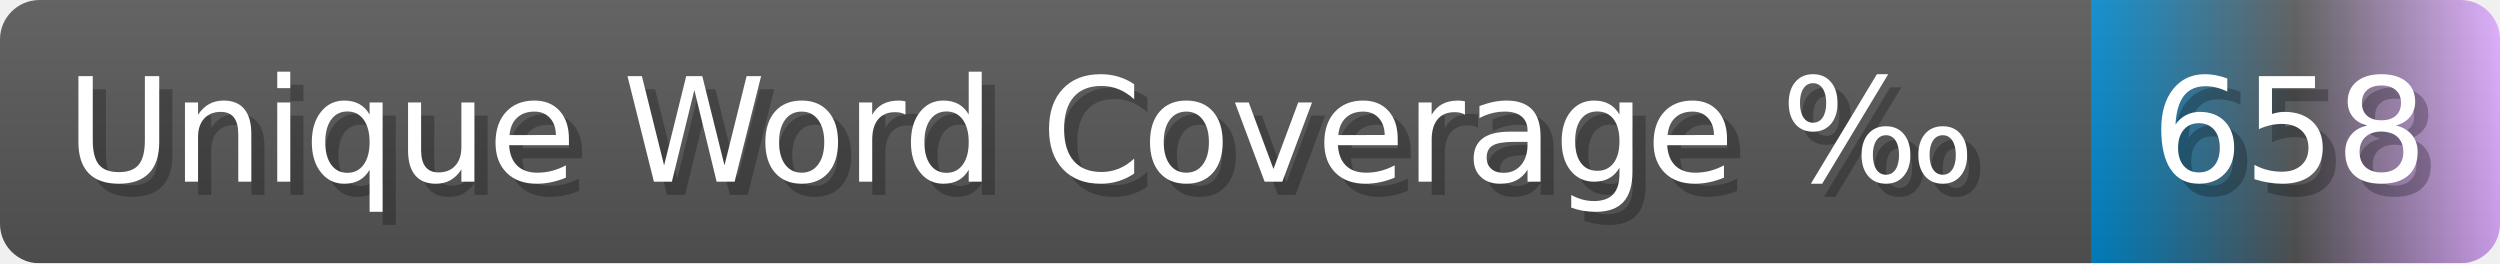
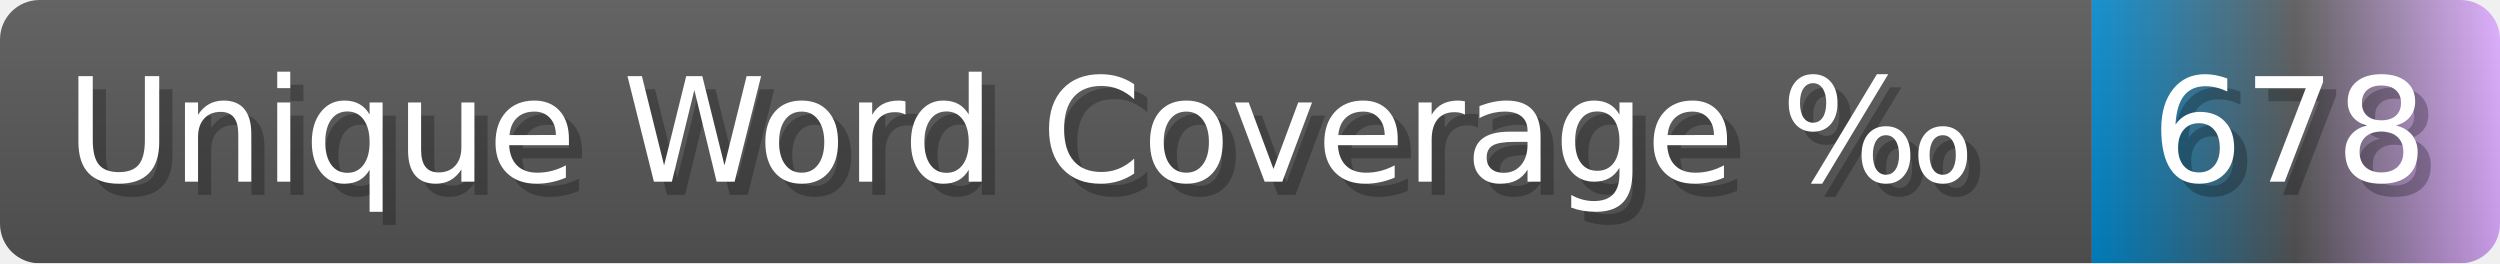
- <svg xmlns="http://www.w3.org/2000/svg" width="189.9" height="20" viewBox="0 0 1899 200" role="img" aria-label="Unique Word Coverage ‰: 658">
+ <svg xmlns="http://www.w3.org/2000/svg" width="189.9" height="20" viewBox="0 0 1899 200" role="img" aria-label="Unique Word Coverage ‰: 678">
  <linearGradient id="a" x2="0" y2="100%">
    <stop offset="0" stop-opacity=".1" stop-color="#EEE" />
    <stop offset="1" stop-opacity=".1" />
  </linearGradient>
  <mask id="m">
    <rect width="1899" height="200" rx="30" fill="#FFF" />
  </mask>
  <g mask="url(#m)">
    <rect width="1589" height="200" fill="#555" />
    <rect width="310" height="200" fill="url(#x)" x="1589" />
    <rect width="1899" height="200" fill="url(#a)" />
  </g>
  <g aria-hidden="true" fill="#fff" text-anchor="start" font-family="Verdana,DejaVu Sans,sans-serif" font-size="110">
    <text x="60" y="148" textLength="1489" fill="#000" opacity="0.25">Unique Word Coverage ‰</text>
    <text x="50" y="138" textLength="1489">Unique Word Coverage ‰</text>
-     <text x="1644" y="148" textLength="210" fill="#000" opacity="0.25">658</text>
-     <text x="1634" y="138" textLength="210">658</text>
+     <text x="1644" y="148" textLength="210" fill="#000" opacity="0.25">678</text>
+     <text x="1634" y="138" textLength="210">678</text>
  </g>
  <linearGradient id="x" x1="0%" y1="0%" x2="100%" y2="0%">
    <stop offset="0%" style="stop-color:#08C" />
    <stop offset="50%" style="stop-color:#555" />
    <stop offset="100%" style="stop-color:#daf" />
  </linearGradient>
</svg>
